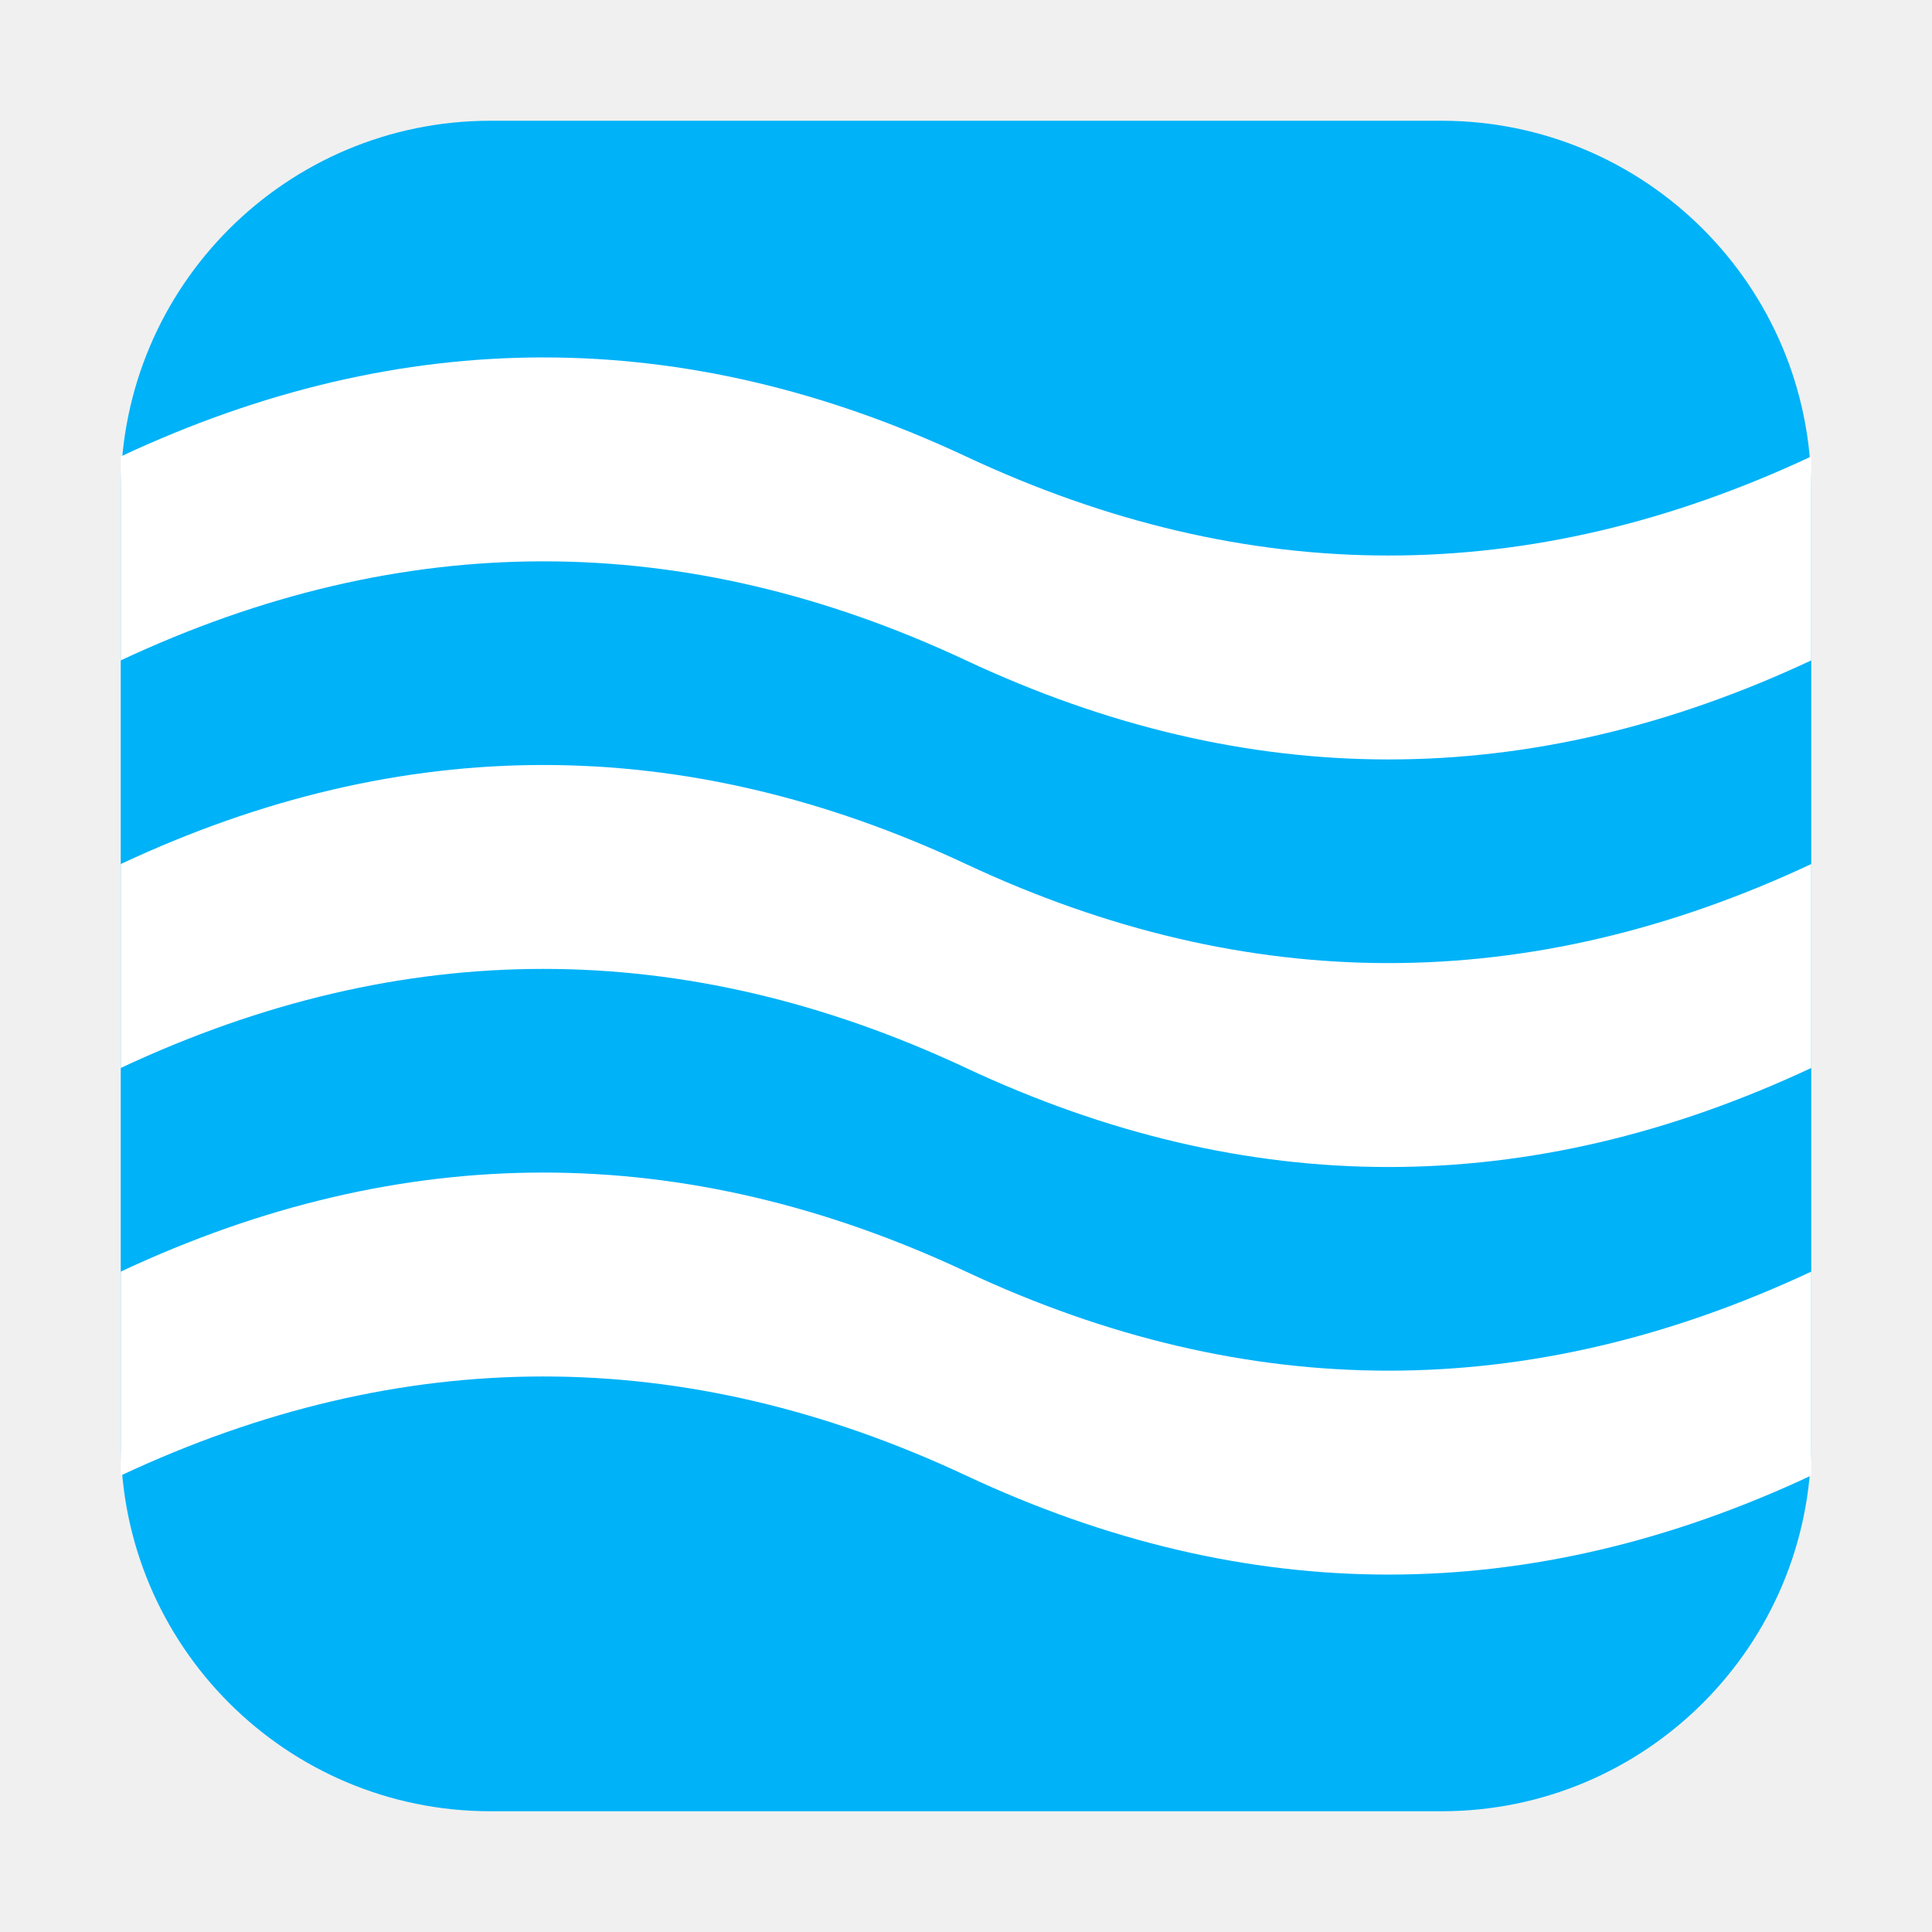
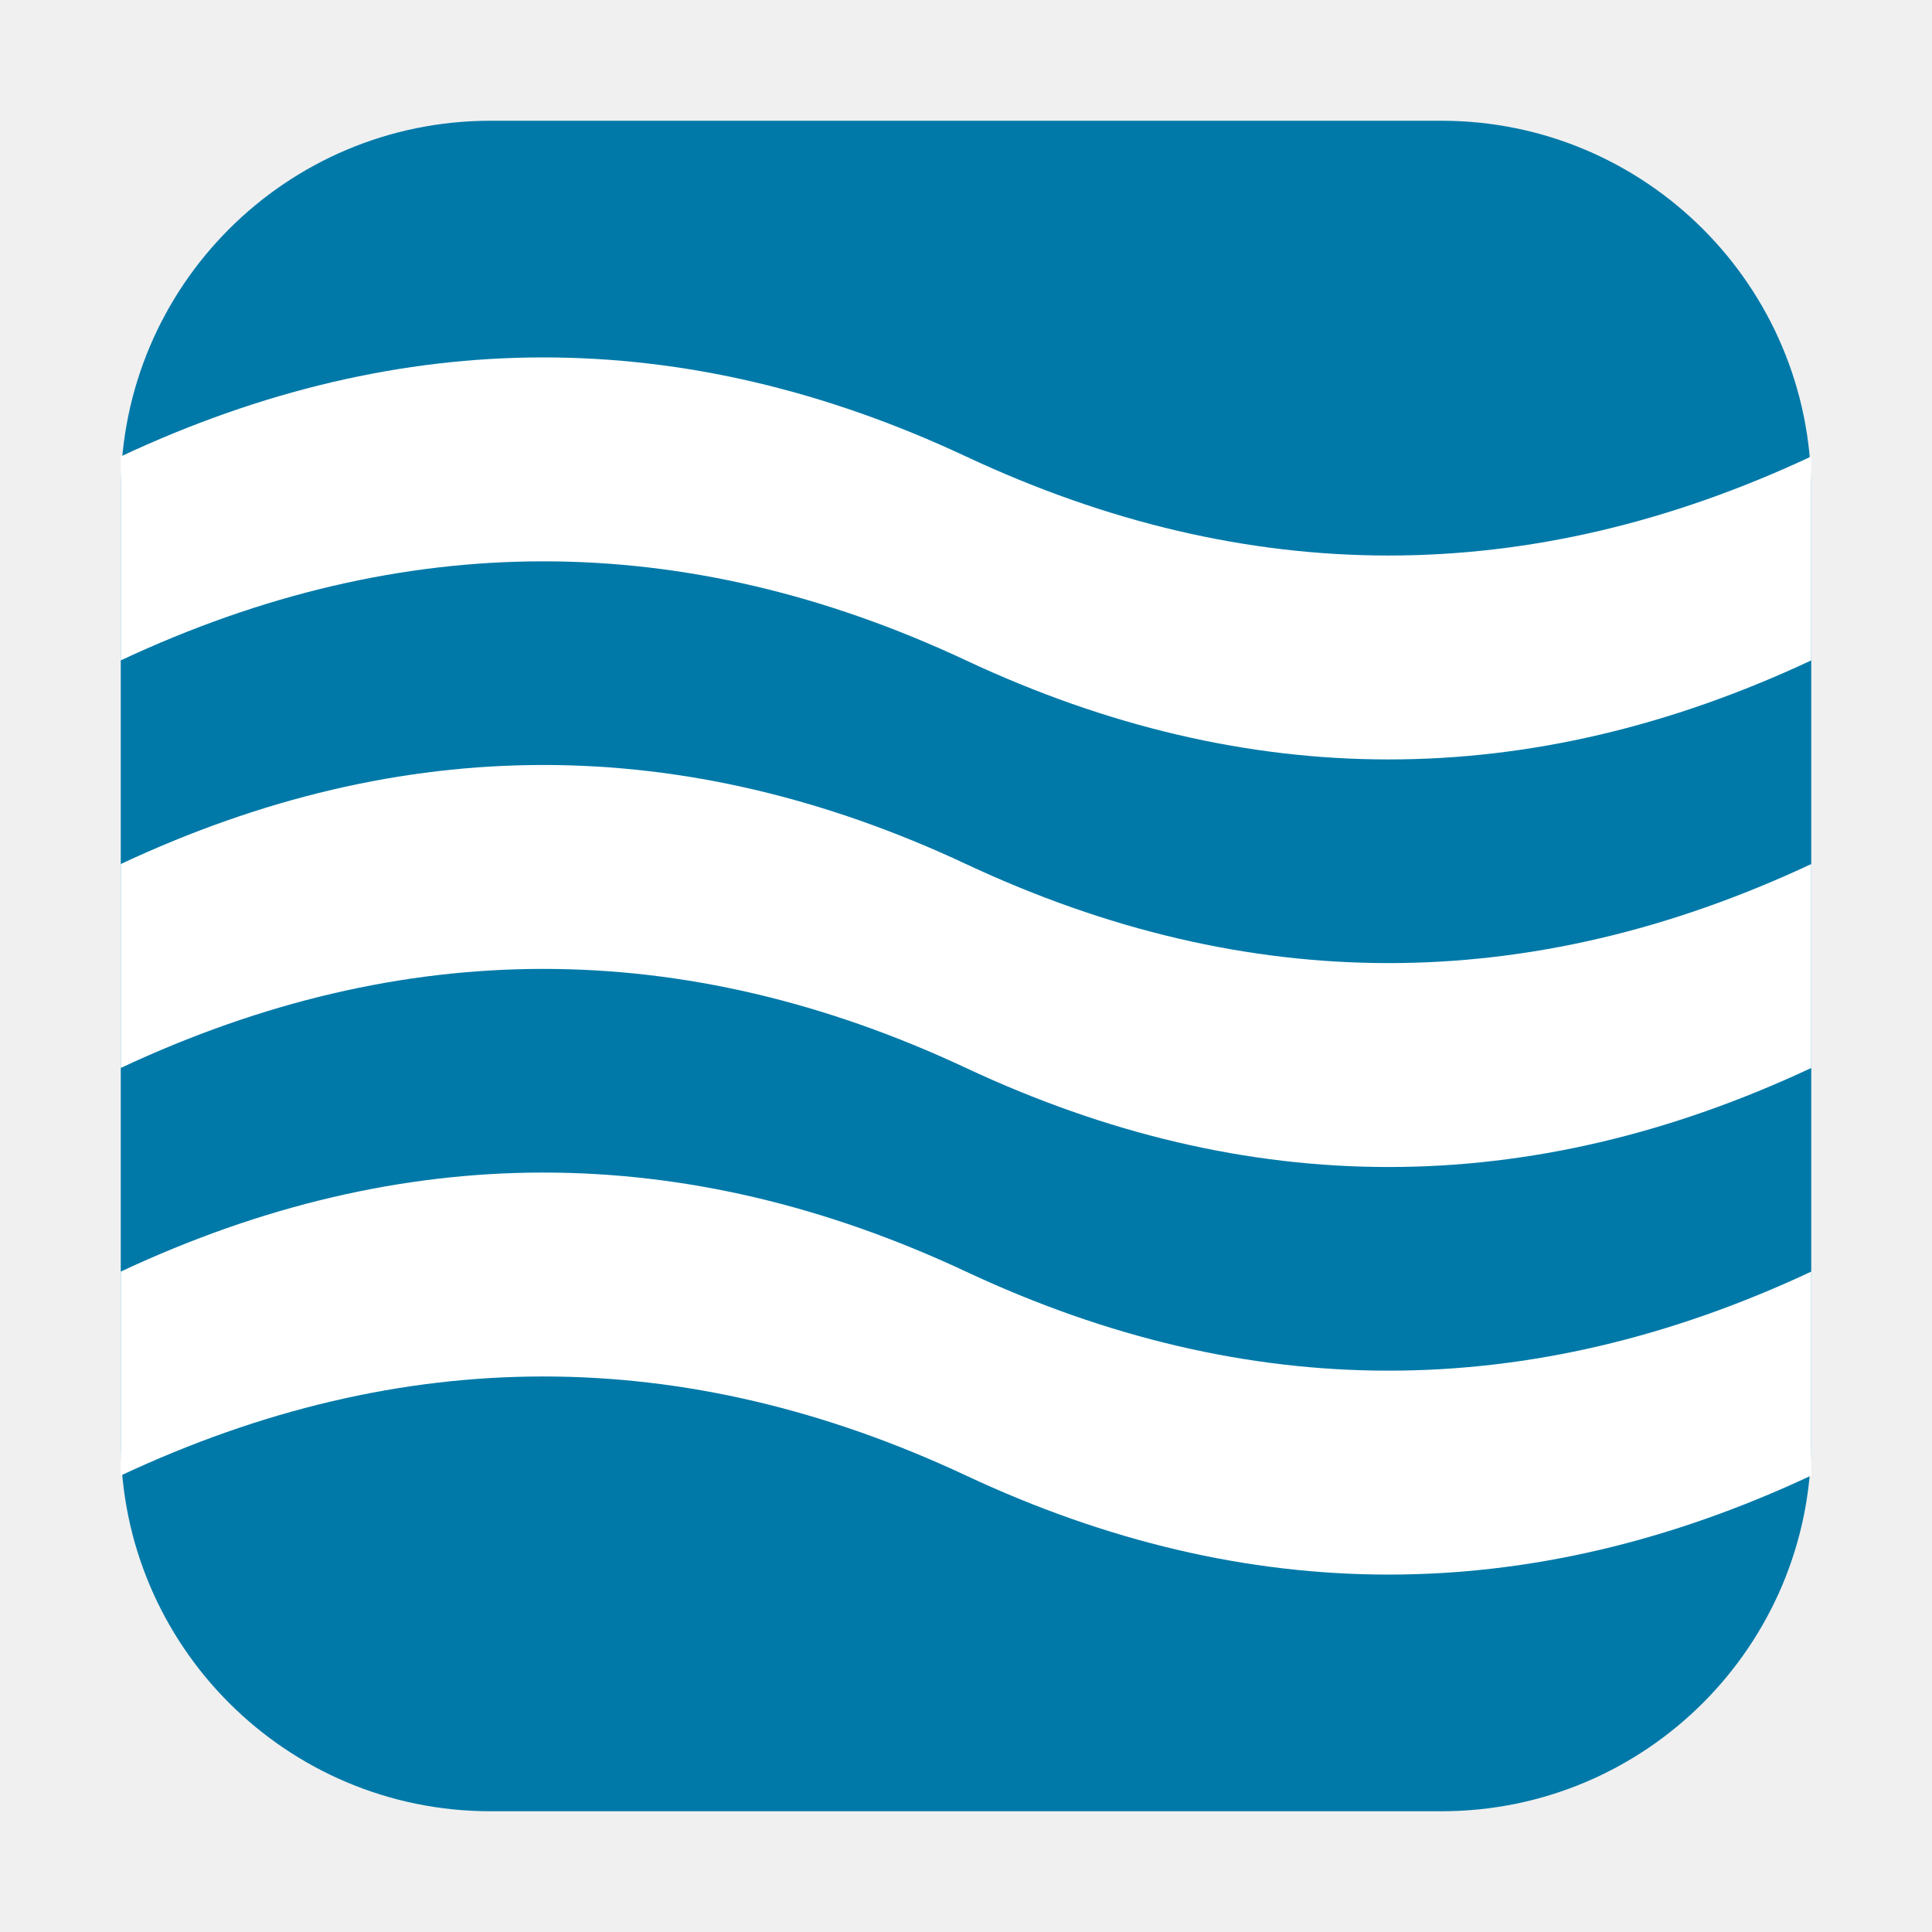
<svg xmlns="http://www.w3.org/2000/svg" viewBox="0 0 64 64" width="64" height="64">
  <g transform="translate(4 4) scale(0.875)">
-     <rect width="64" height="64" rx="14" fill="#00B2F8" />
+     <rect width="64" height="64" rx="14" fill="#0079A8" />
    <path d="M 0 12.71 C 10.67 7.71 21.33 7.71 32.00 12.71 C 42.67 17.71 53.33 17.71 64.00 12.71 L 64 20.43 C 53.33 25.43 42.67 25.43 32.00 20.43 C 21.33 15.43 10.67 15.43 0.00 20.43 Z" fill="#FFFFFF" />
    <path d="M 0 28.14 C 10.67 23.14 21.33 23.14 32.00 28.14 C 42.67 33.14 53.33 33.14 64.00 28.14 L 64 35.86 C 53.33 40.86 42.67 40.86 32.00 35.86 C 21.33 30.86 10.67 30.86 0.00 35.86 Z" fill="#FFFFFF" />
    <path d="M 0 43.57 C 10.67 38.57 21.33 38.57 32.00 43.57 C 42.67 48.57 53.33 48.57 64.00 43.57 L 64 51.29 C 53.33 56.29 42.67 56.29 32.00 51.29 C 21.33 46.29 10.67 46.29 0.00 51.29 Z" fill="#FFFFFF" />
  </g>
</svg>
